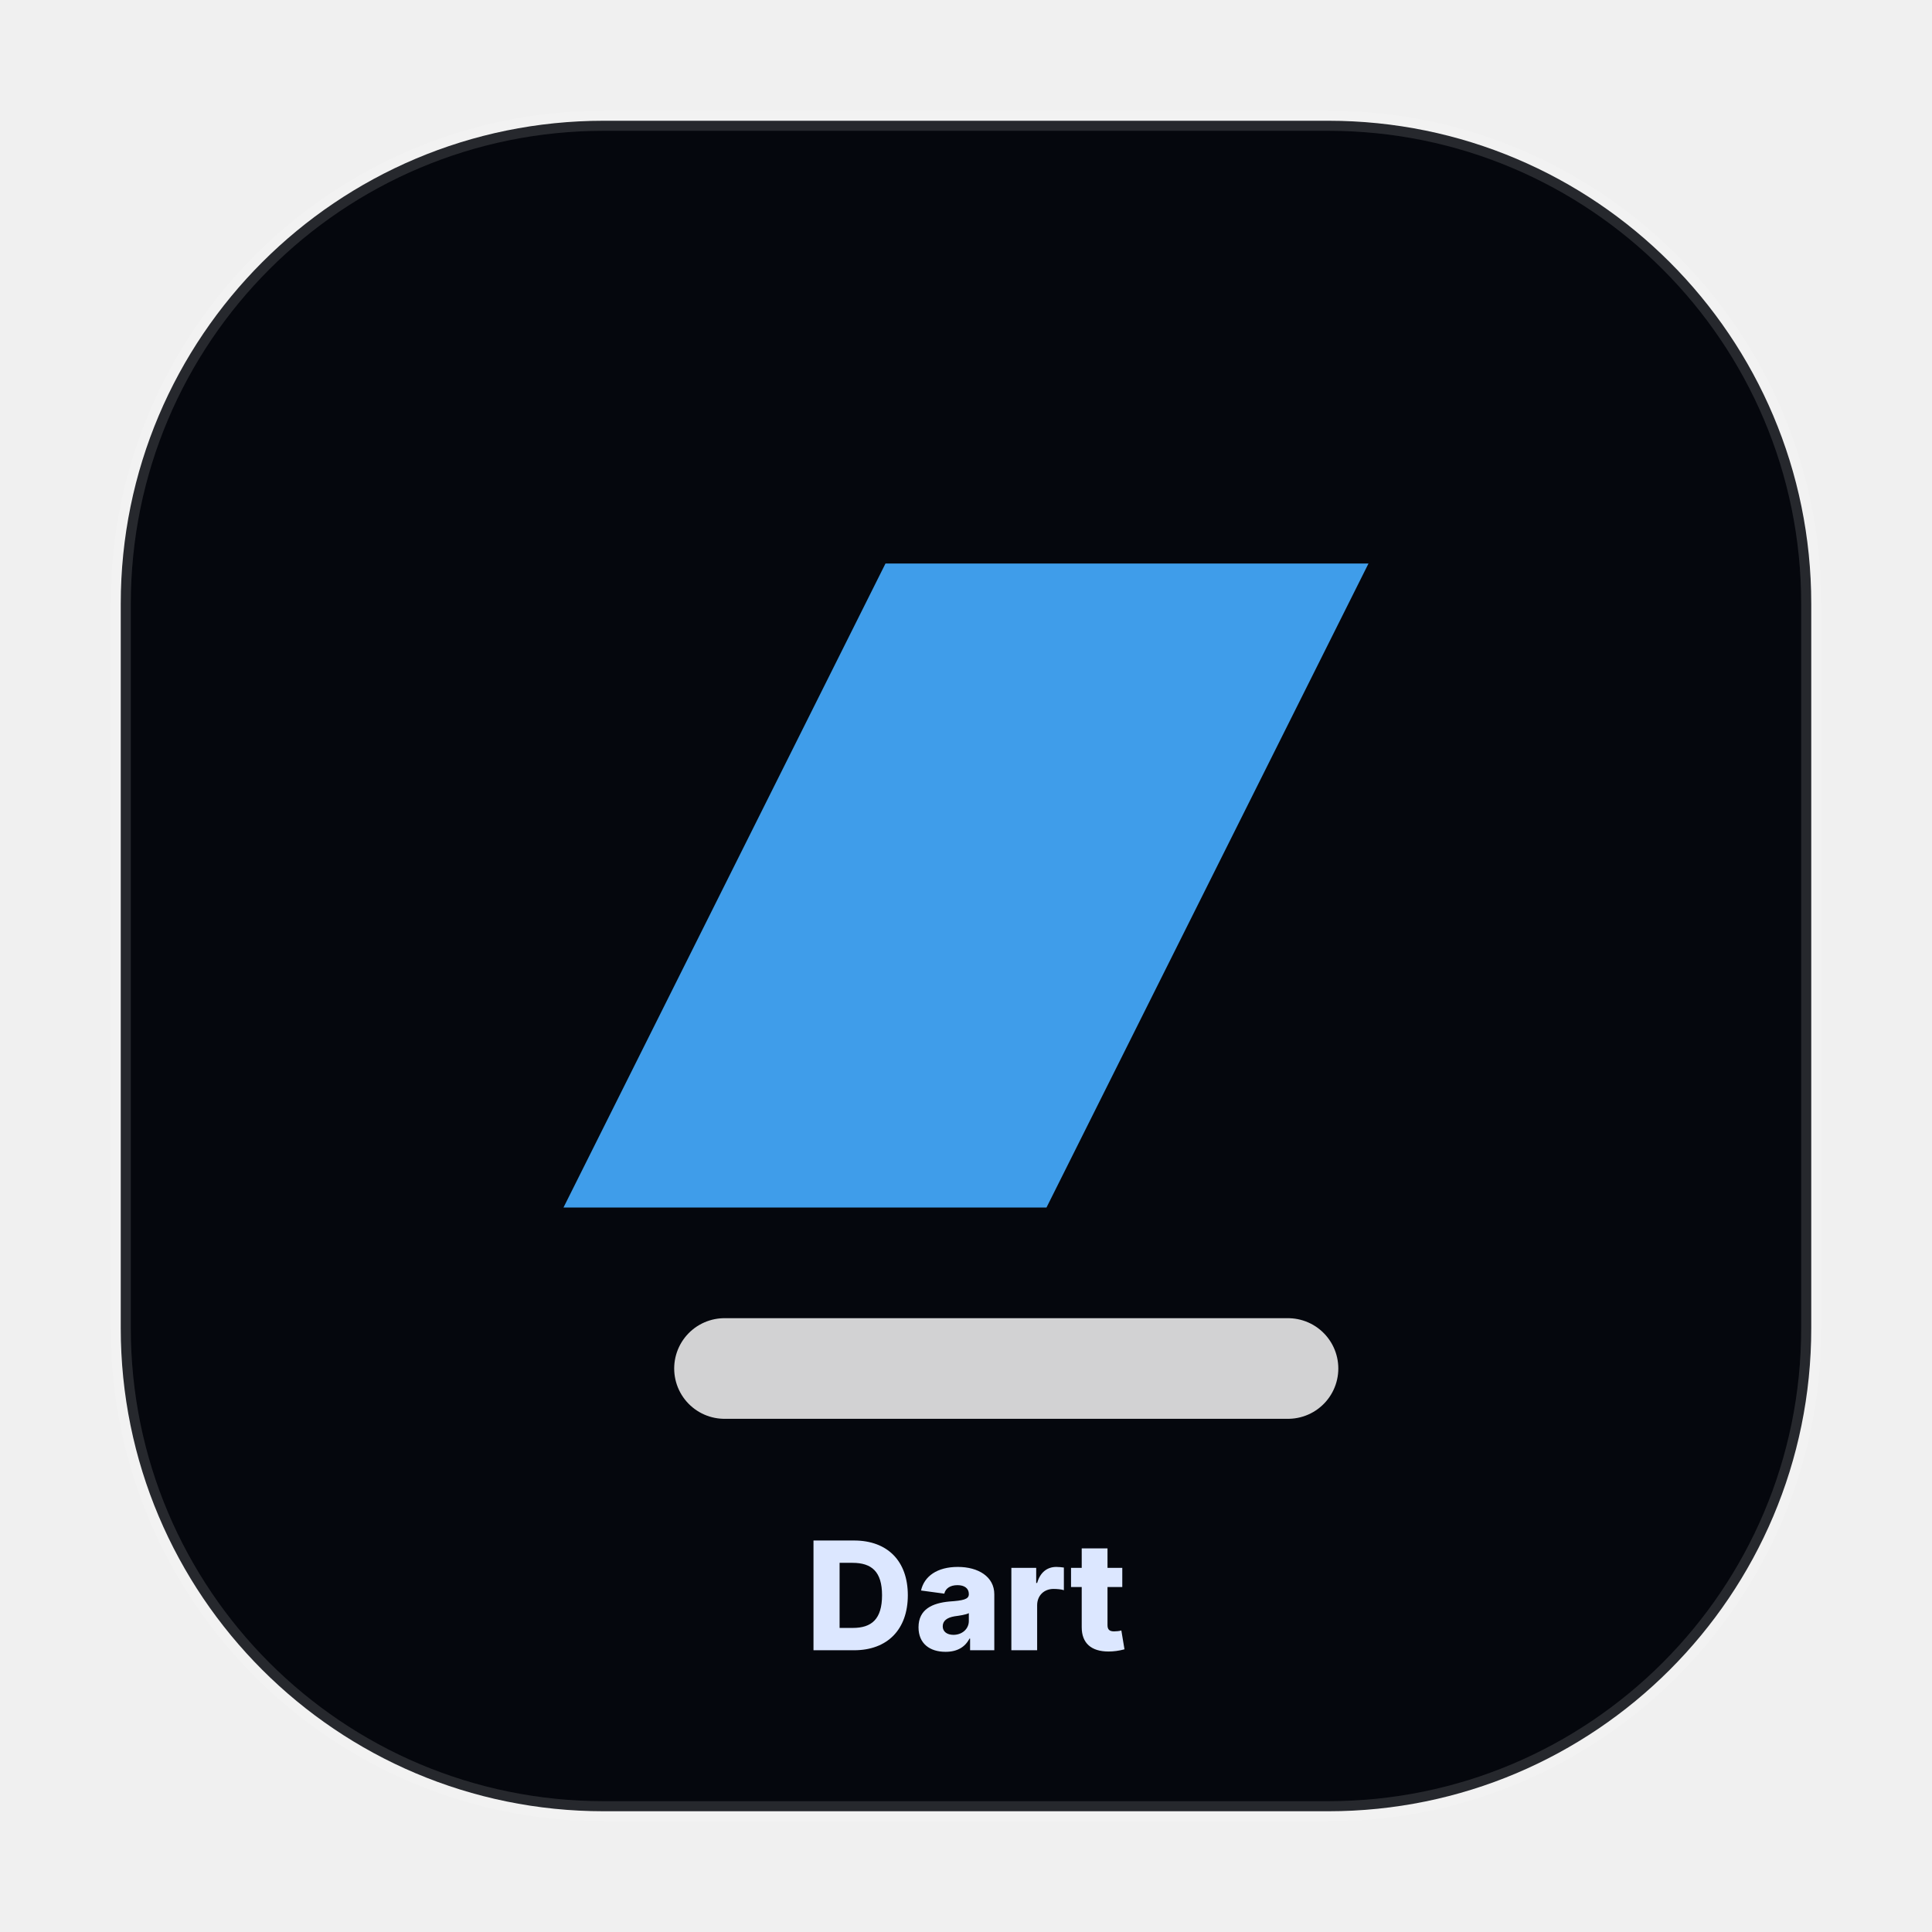
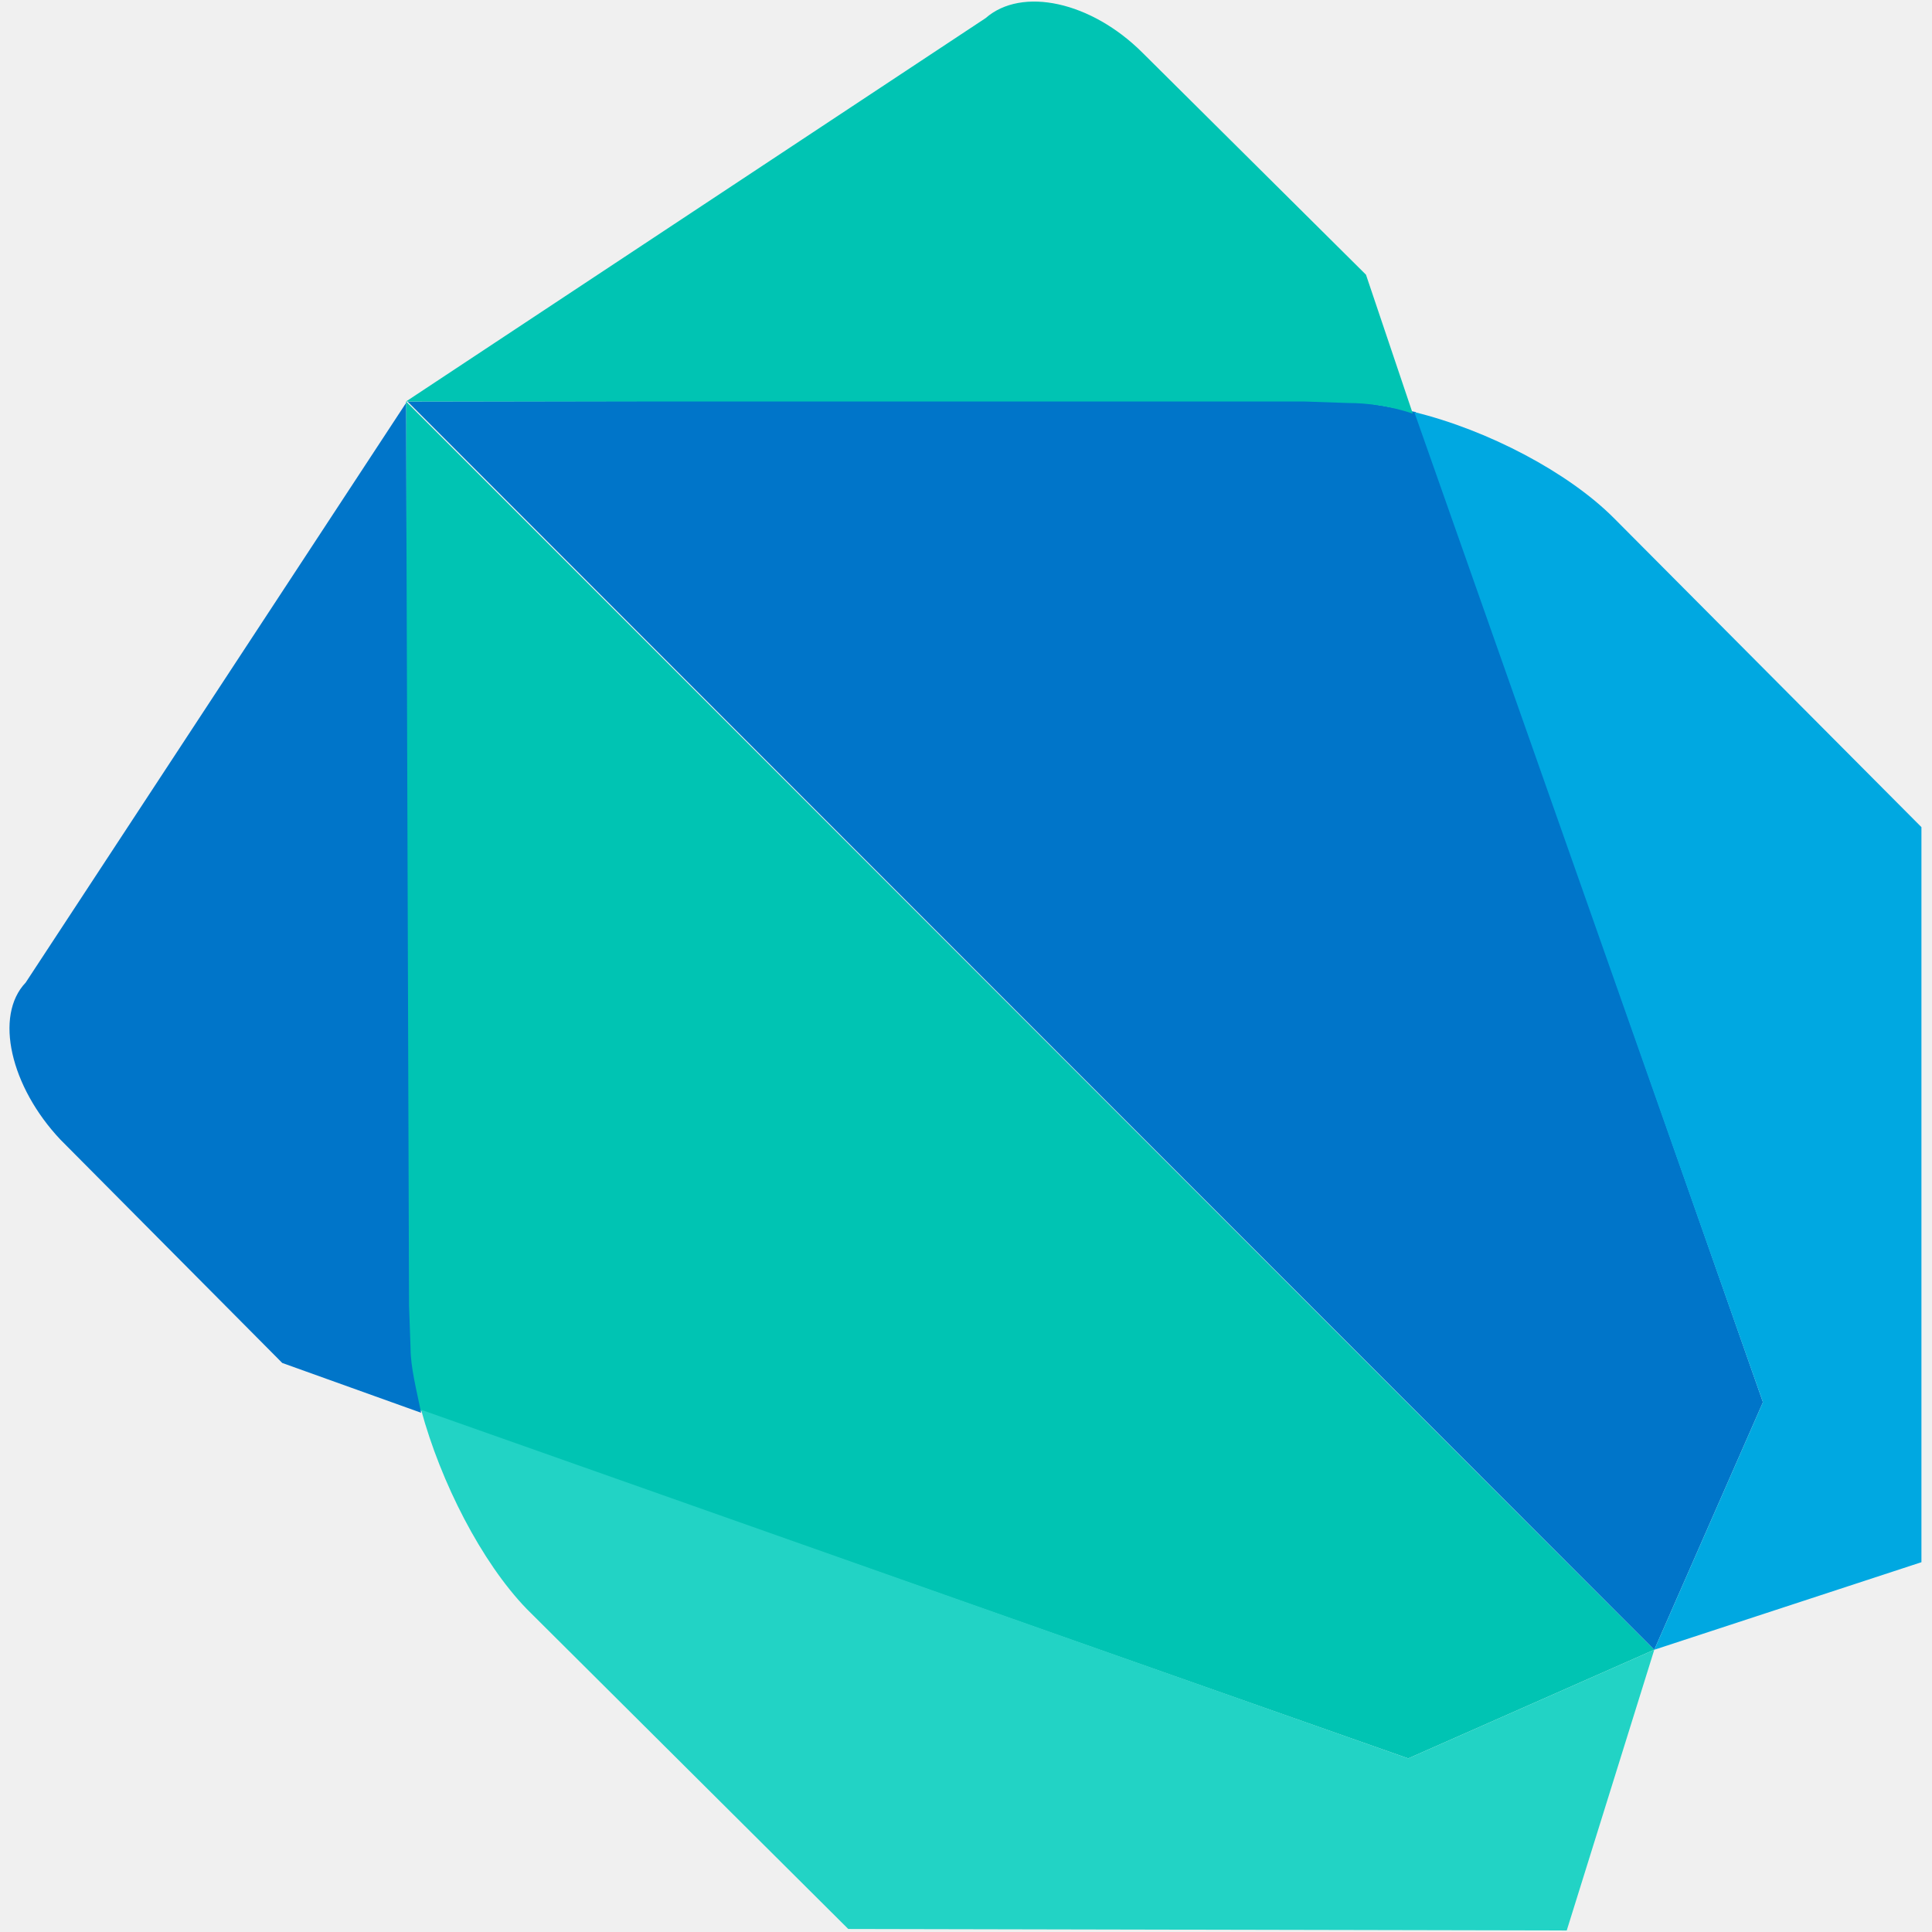
- <svg xmlns="http://www.w3.org/2000/svg" width="96" height="96" viewBox="0 0 96 96" role="img" aria-label="Dart concept icon">
-   <defs>
-     <linearGradient id="g" x1="16" y1="14" x2="80" y2="82">
-       <stop stop-color="#42A5F5" />
-       <stop offset=".5" stop-color="#00D4FF" />
-       <stop offset="1" stop-color="#7C3AED" />
-     </linearGradient>
-   </defs>
-   <rect x="6" y="6" width="84" height="84" rx="24" fill="#05070D" stroke="#FFFFFF22" />
-   <path d="M28 60 44 28h24L52 60H28Z" fill="url(#g)" opacity=".95" />
-   <path d="M36 68h28" stroke="#fff" stroke-opacity=".82" stroke-width="5" stroke-linecap="round" />
-   <text x="48" y="82" text-anchor="middle" font-family="Inter,Arial" font-size="7.5" font-weight="800" fill="#DCE7FF">Dart</text>
+ <svg xmlns="http://www.w3.org/2000/svg" viewBox="0 0 128 128">
+   <path fill="#00c4b3" d="M35.2 34.9l-8.3-8.3v59.7l.1 2.8c0 1.3.2 2.8.7 4.3l65.6 23.1 16.3-7.2-74.4-74.4z" />
+   <path d="M27.7 93.4zm81.9 15.9l-16.3 7.2-65.4-23.1c1.3 4.8 4 10.1 7 13.2l21.3 21.2 47.6.1 5.8-18.6z" fill="#22d3c5" />
+   <path fill="#0075c9" d="M1.7 65.1C-.4 67.3.7 72 4 75.5l14.7 14.8 9.2 3.3c-.3-1.5-.7-3-.7-4.3l-.1-2.8-.2-59.8m82.7 82.6l7.2-16.4-23-65.6c-1.5-.3-3-.6-4.3-.7l-2.9-.1-59.6.1" />
+   <path d="M93.6 27.3c.2 0 .2 0 0 0 .2 0 .2 0 0 0zm16 82l17.7-5.8V54.8l-20.4-20.5c-3-3-8.3-5.8-13.2-7l23.1 65.6" fill="#00a8e1" />
+   <path fill="#00c4b3" d="M90.5 18.2L75.7 3.5c-3.4-3.4-8-4.4-10.4-2.3L26.9 26.6h59.5l2.9.1c1.3 0 2.8.2 4.3.7l-3.1-9.2z" />
</svg>
